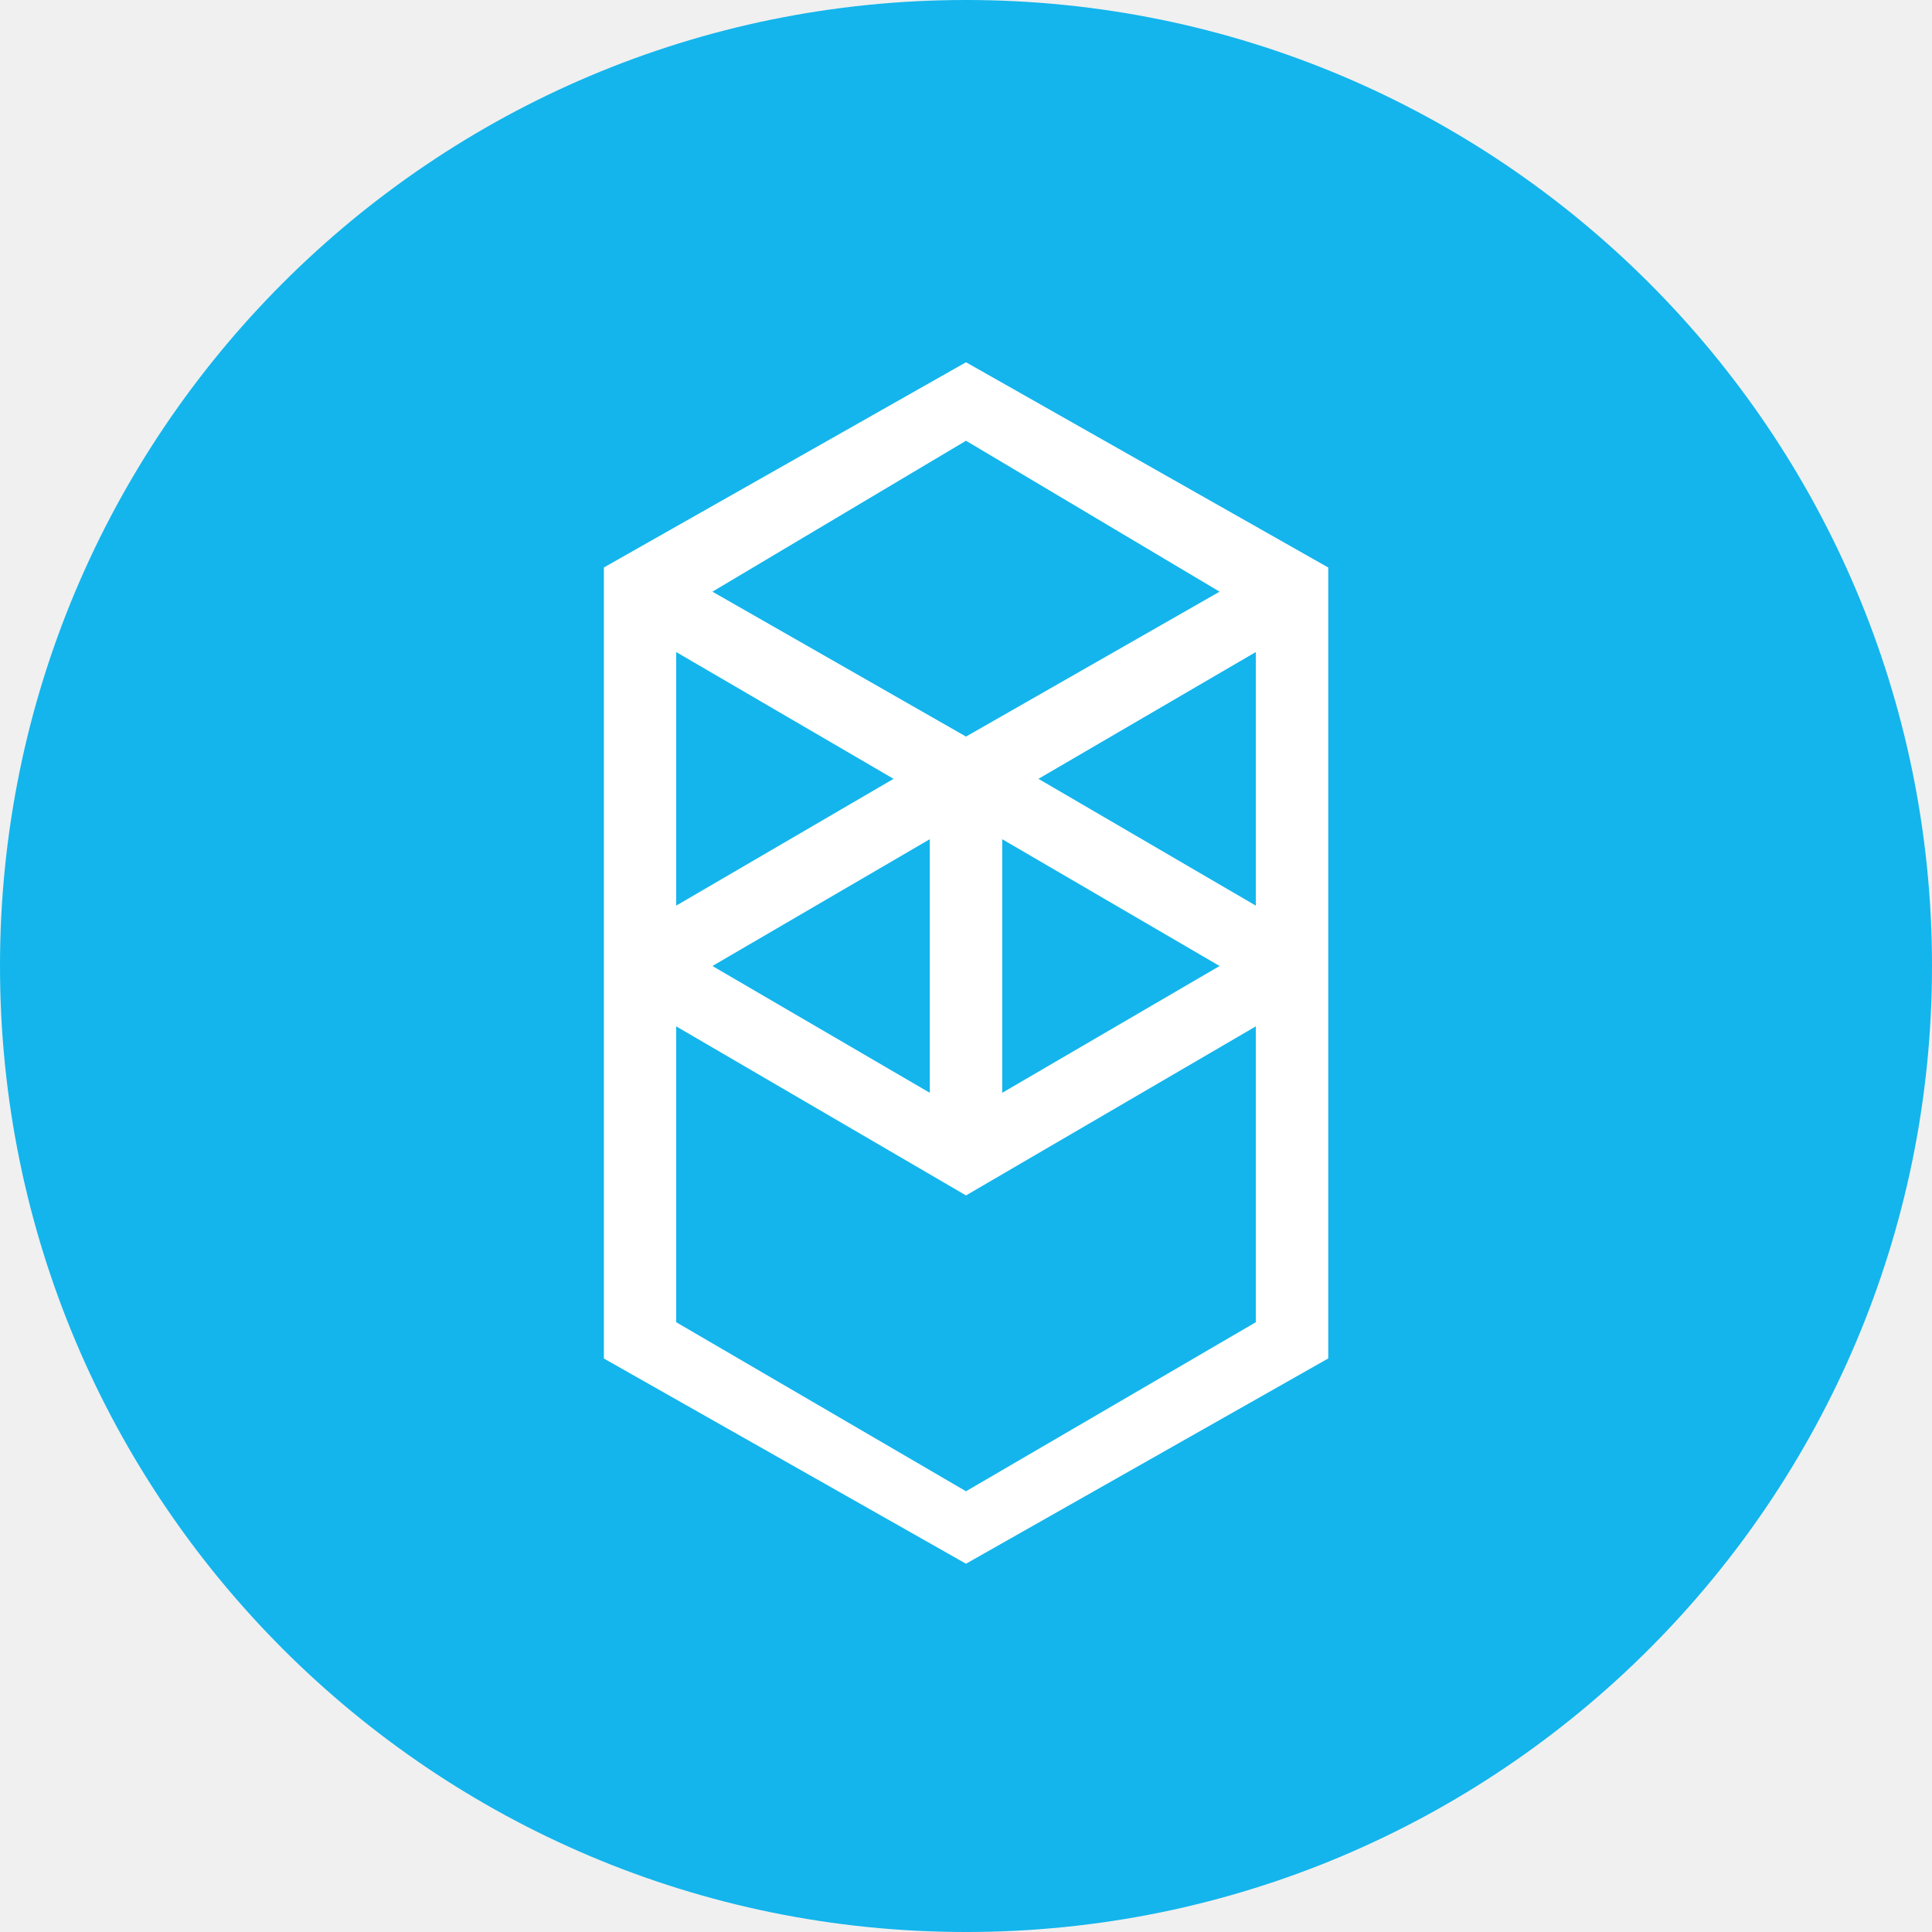
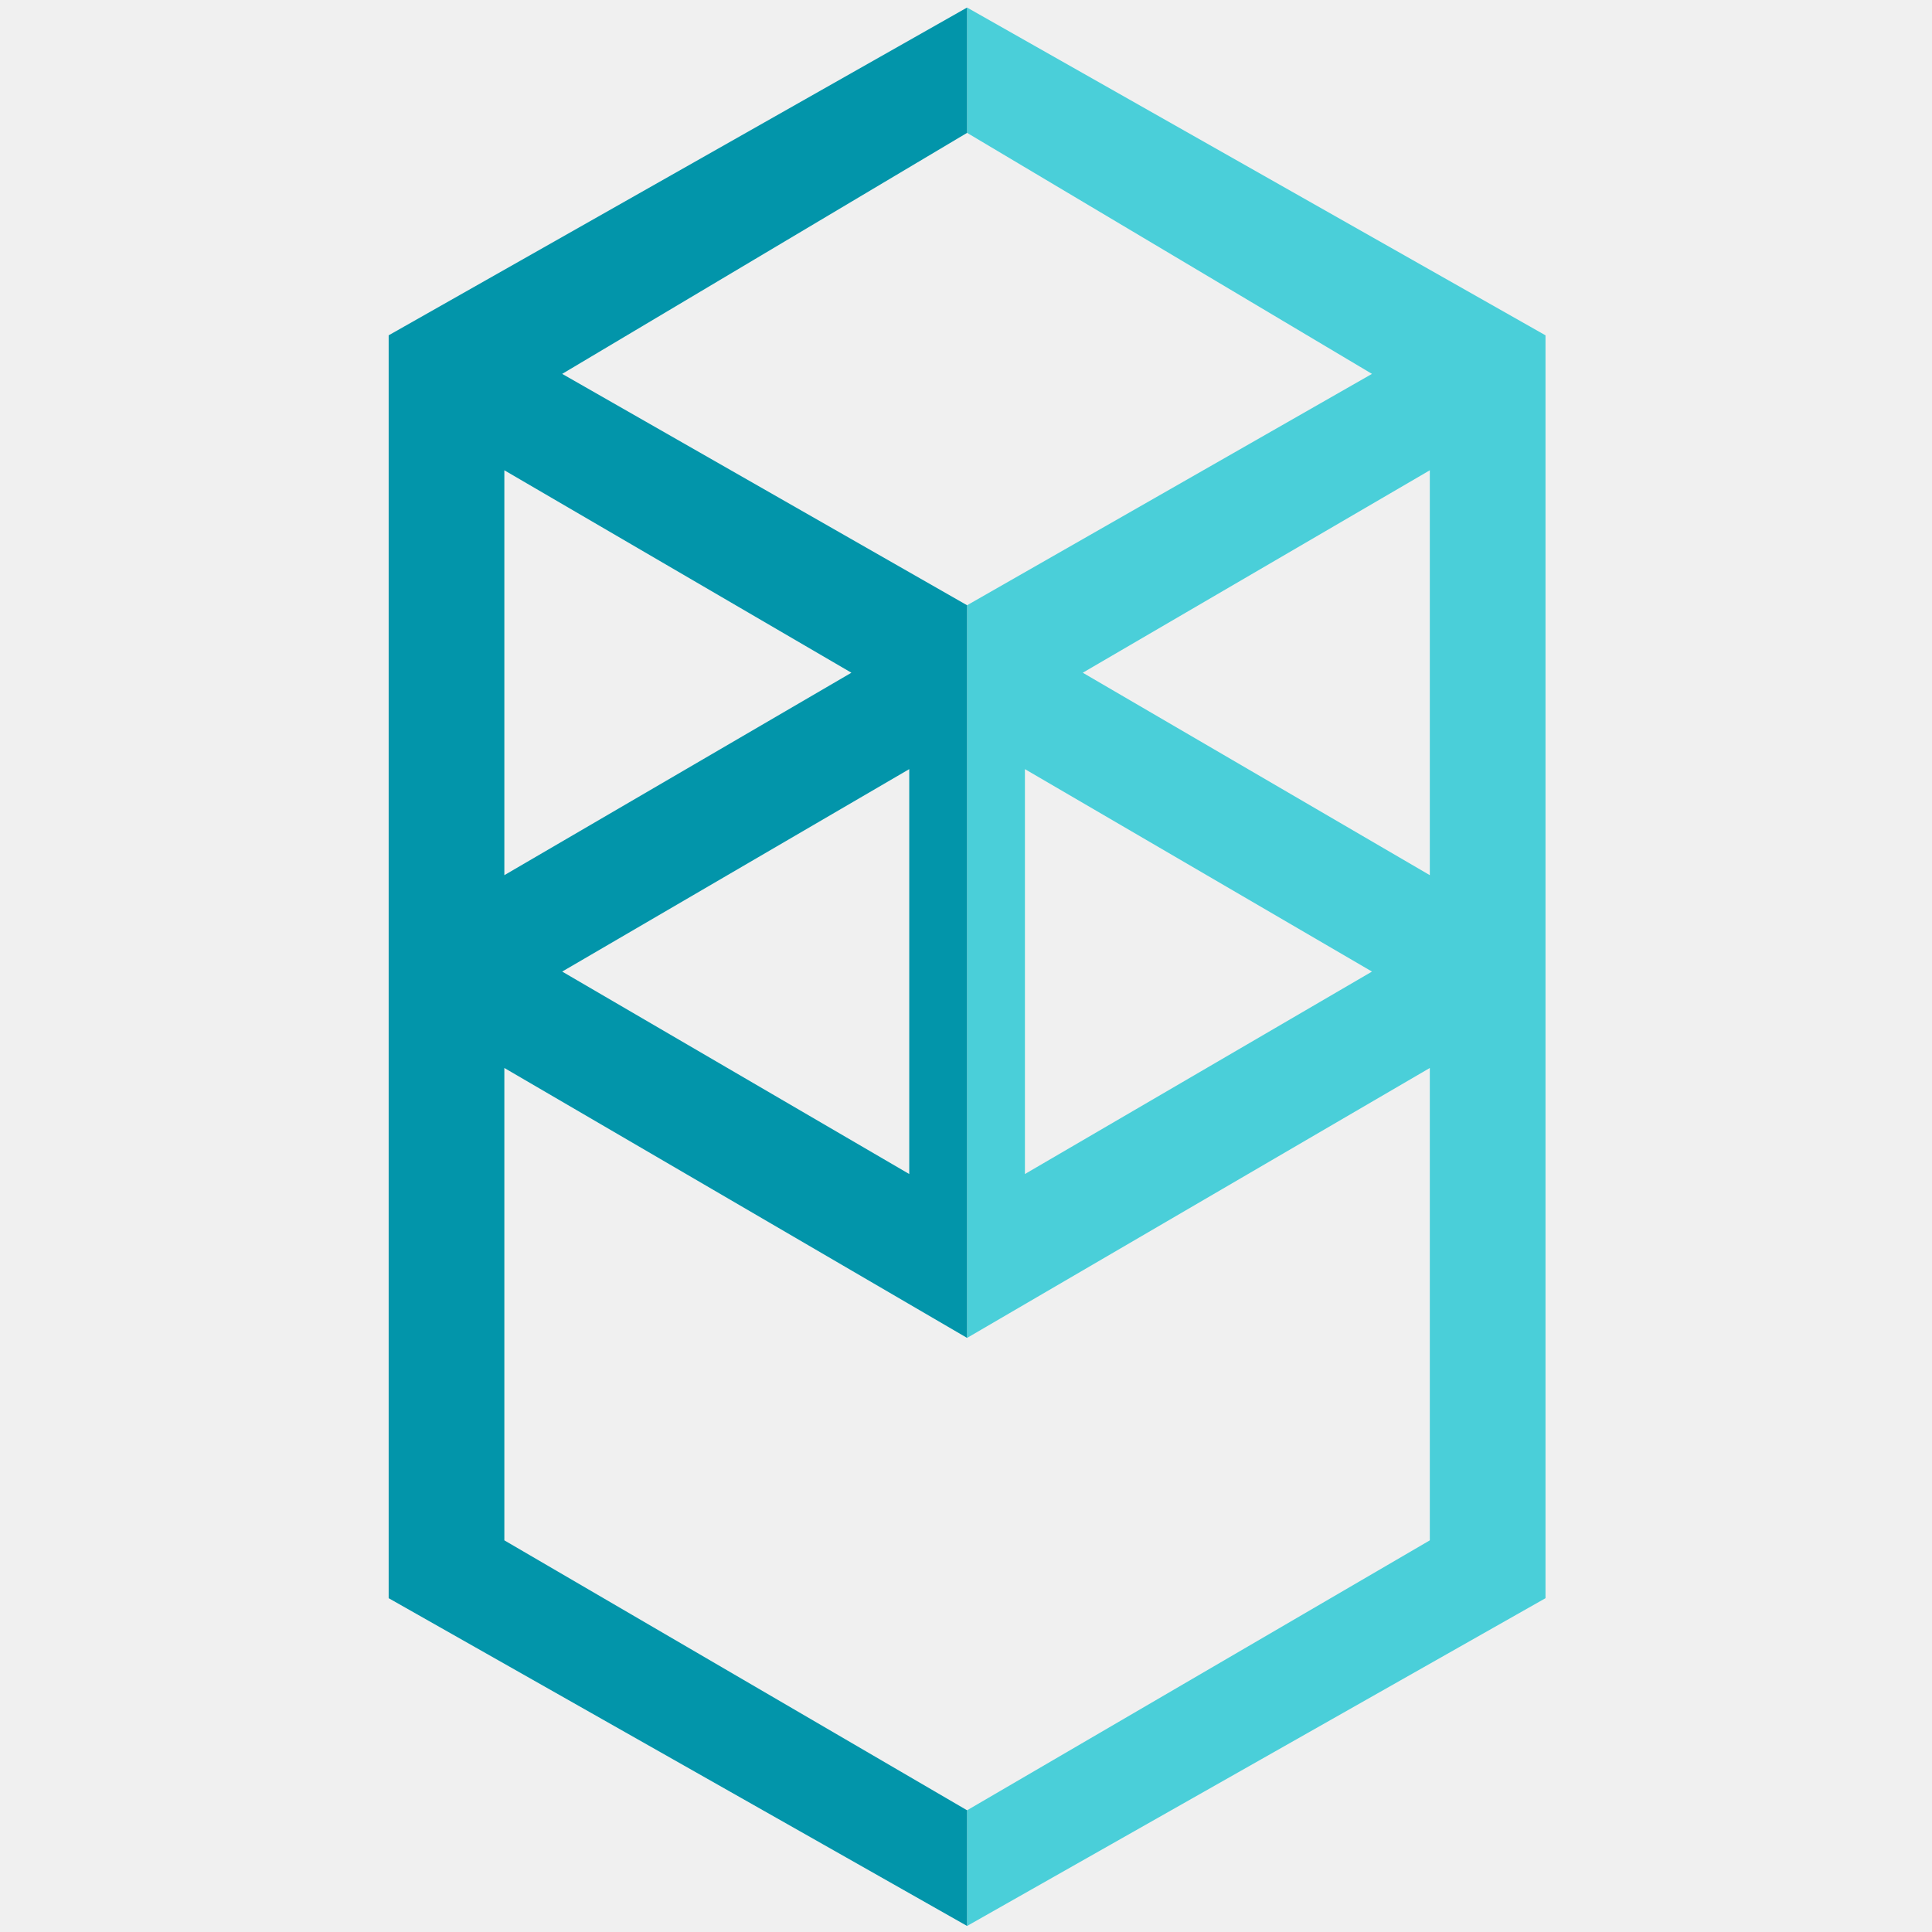
- <svg xmlns="http://www.w3.org/2000/svg" viewBox="0 0 512 512" version="1.1" id="svg11788" width="512" height="512">
-   <defs id="defs11776">
-     <style id="style11770">.cls-1{fill:#fff;fill-rule:evenodd;}.cls-2{fill:#13b5ec;}.cls-3{mask:url(#mask);}</style>
-     <mask id="mask" x="10" y="6" width="93.1" height="20" maskUnits="userSpaceOnUse">
-       <g id="a">
-         <path class="cls-1" d="m 10,6 h 93.1 V 26 H 10 Z" id="path11772" />
-       </g>
-     </mask>
-   </defs>
-   <g id="Layer_2" data-name="Layer 2" transform="scale(16)">
-     <g id="Layer_1-2" data-name="Layer 1">
-       <circle class="cls-2" cx="16" cy="16" r="16" id="circle11780" />
-       <g class="cls-3" mask="url(#mask)" id="g11784">
-         <path class="cls-1" d="m 17.2,12.9 3.6,-2.1 V 15 Z m 3.6,9 -4.8,2.8 -4.8,-2.8 V 17 L 16,19.8 20.8,17 Z m -9.6,-11.1 3.6,2.1 -3.6,2.1 z m 5.4,3.1 3.6,2.1 -3.6,2.1 z M 15.4,18.1 11.8,16 15.4,13.9 Z M 20.2,9.8 16,12.2 11.8,9.8 16,7.3 Z M 10,9.4 v 13.1 l 6,3.4 6,-3.4 V 9.4 L 16,6 Z" id="path11782" />
-       </g>
-     </g>
-   </g>
+ <svg xmlns="http://www.w3.org/2000/svg" width="512" height="512" viewBox="0 0 512 512" fill="none">
+   <path fill-rule="evenodd" clip-rule="evenodd" d="M256.287 510.4L409.573 423.538V88.862L256.287 2V35.212L363.587 99.081L256.287 160.396V354.559L378.916 283.025V408.209L256.287 479.743V510.4ZM378.916 124.629L286.944 178.279L378.916 231.93V124.629ZM363.587 257.477L271.616 203.827V311.128L363.587 257.477Z" fill="#4ACFD9" />
+   <path fill-rule="evenodd" clip-rule="evenodd" d="M256.285 2.001L103 88.862V423.538L256.285 510.399V479.742L133.657 408.209V283.025L256.285 354.558V160.395L148.986 99.081L256.285 35.213V2.001ZM225.629 178.279L133.657 124.629V231.93L225.629 178.279ZM148.986 257.477L240.958 311.128V203.827L148.986 257.477Z" fill="#0295AA" />
</svg>
